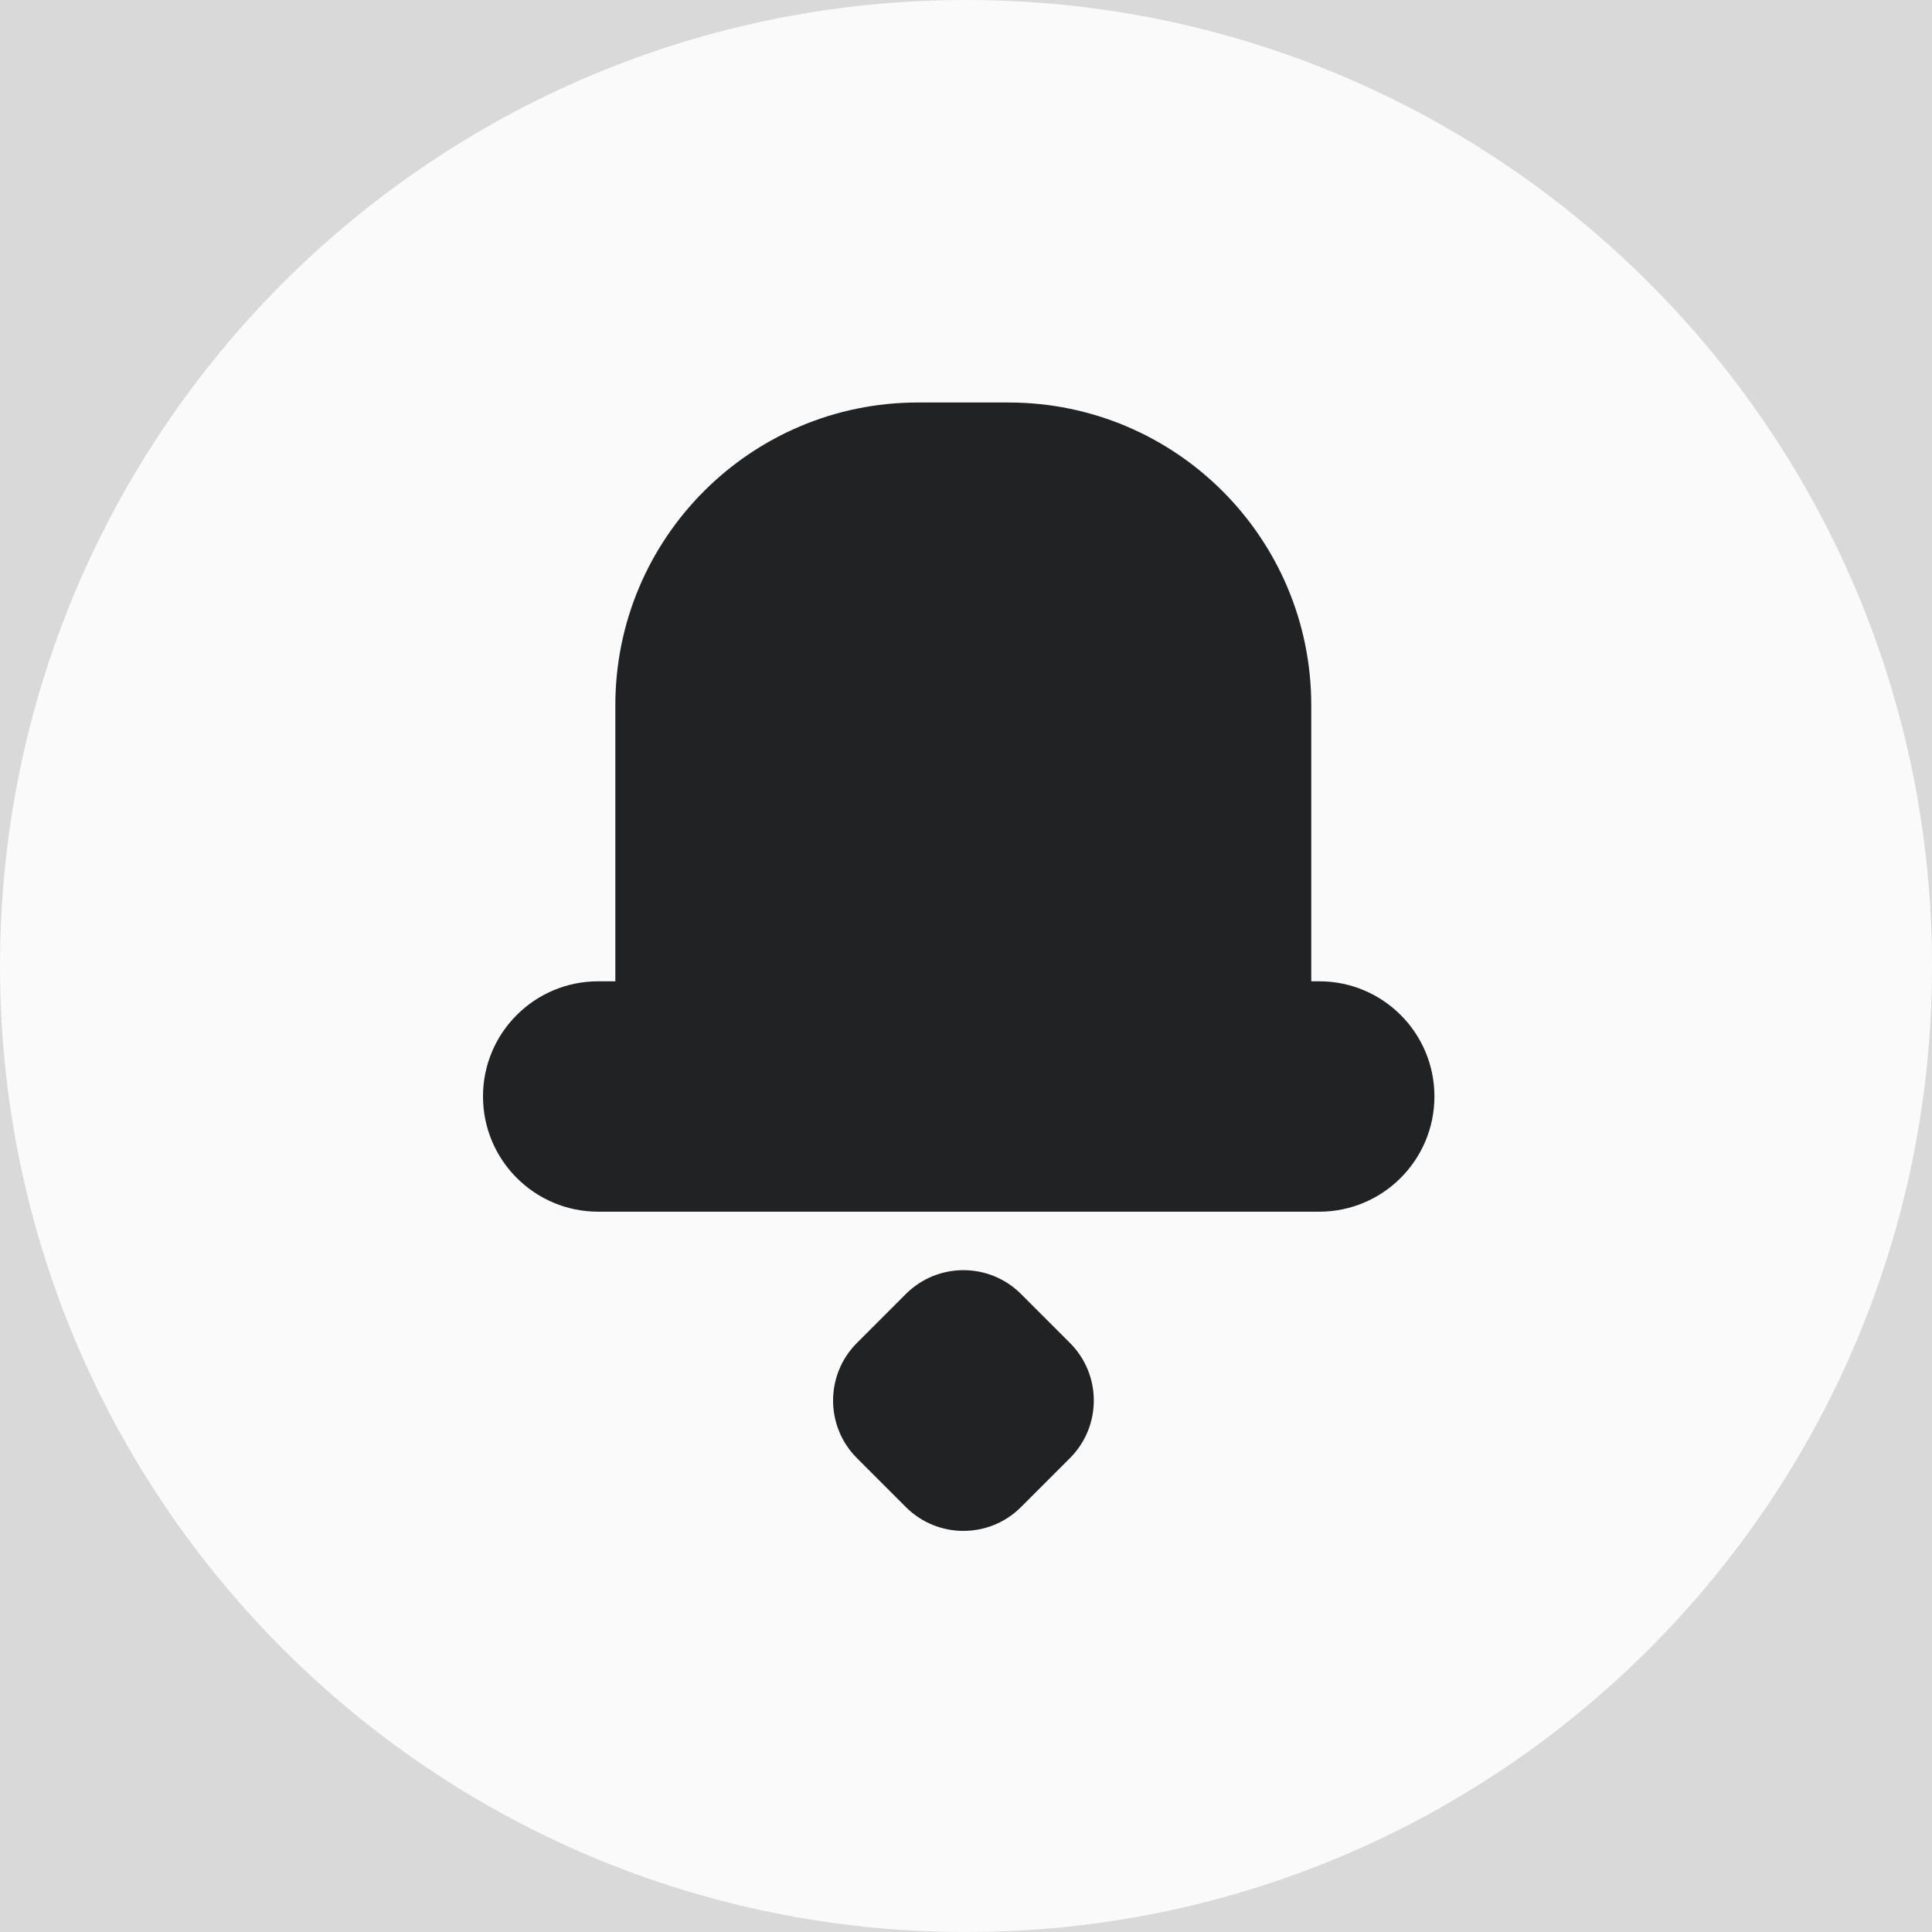
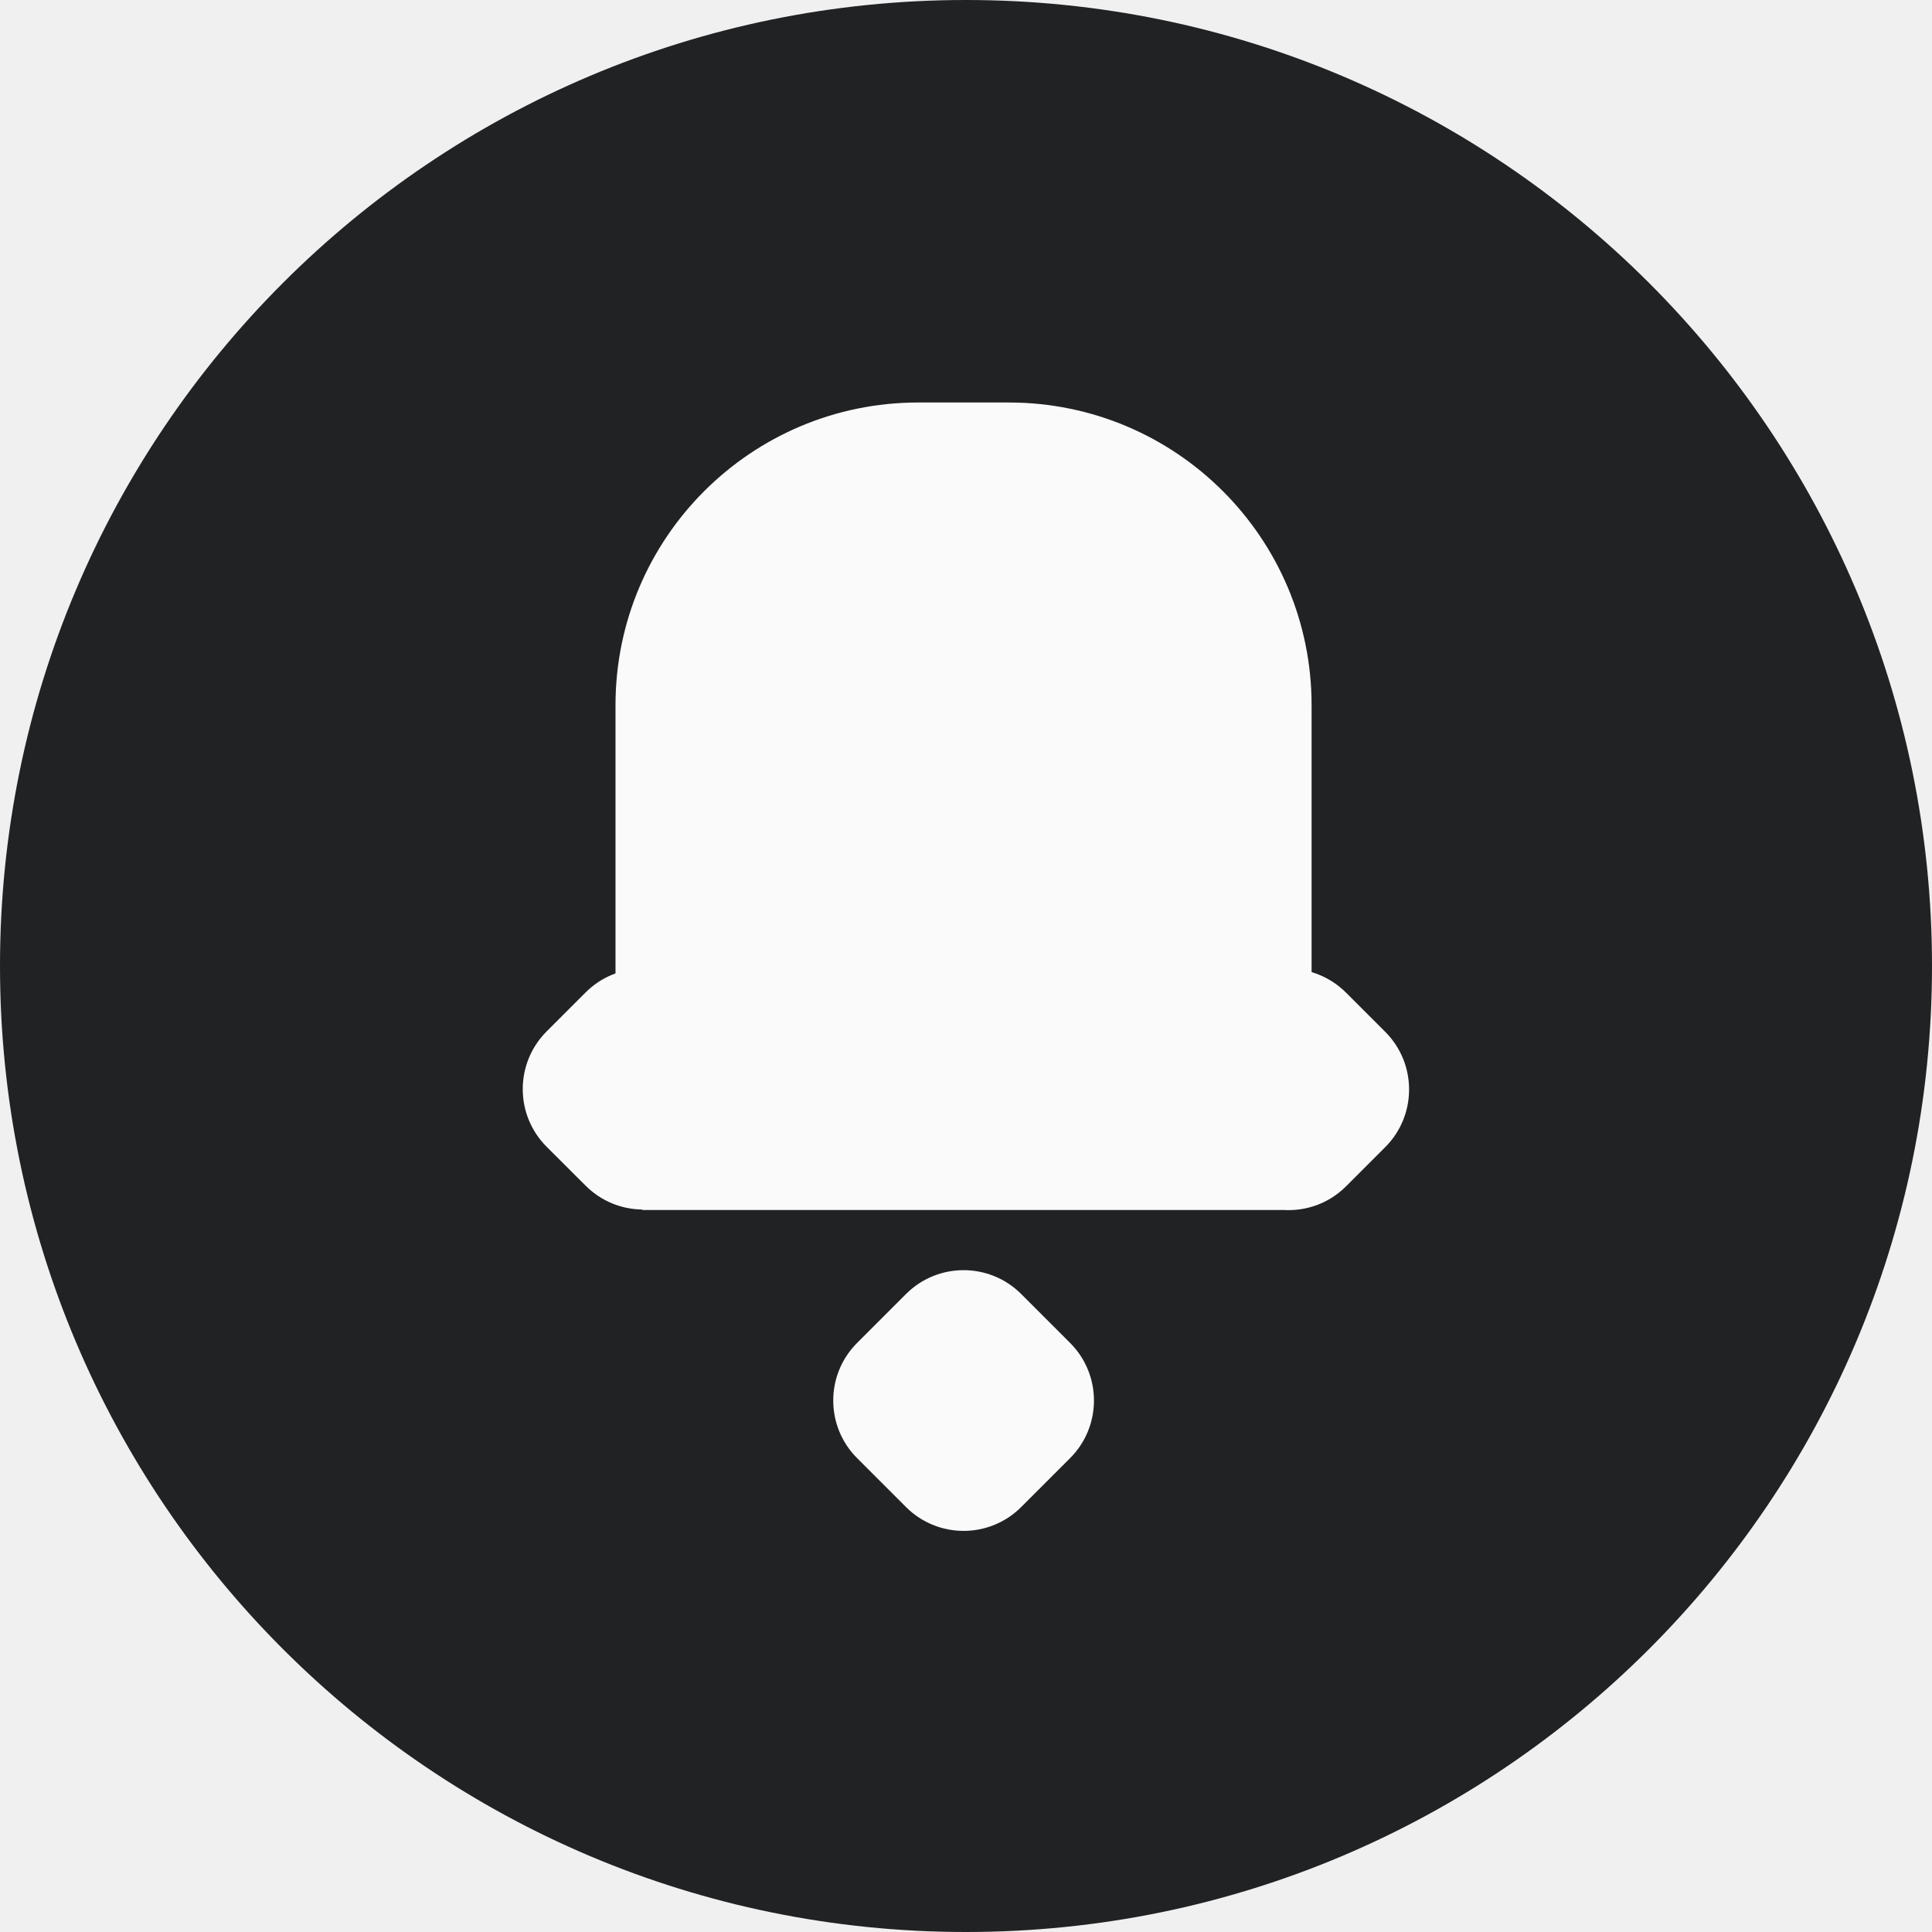
<svg xmlns="http://www.w3.org/2000/svg" width="24" height="24" viewBox="0 0 24 24" fill="none">
-   <g clip-path="url(#clip0_264_7267)">
-     <rect width="24" height="24" fill="#D9D9D9" />
-     <circle cx="12" cy="12" r="12" fill="#FAFAFA" />
-     <rect x="9.93" y="17.398" width="2.883" height="2.883" rx="1.012" transform="rotate(-45 9.92969 17.3984)" fill="#212224" />
-     <path d="M12.528 5C14.605 5 16.289 6.684 16.289 8.761V12.19H16.388C17.178 12.19 17.819 12.83 17.819 13.62C17.819 14.411 17.178 15.052 16.388 15.052H7.431C6.64 15.052 6 14.41 6 13.62C6 12.83 6.641 12.19 7.431 12.19H7.644V8.761C7.644 6.684 9.327 5 11.403 5H12.528Z" fill="#212224" />
+   <g clip-path="url(#clip0_2886_11025)">
+     <circle cx="12" cy="12" r="12" fill="#212224" />
+     <rect x="9.932" y="17.398" width="2.883" height="2.883" rx="1.012" transform="rotate(-45 9.93164 17.3984)" fill="#FAFAFA" />
+     <path d="M16.002 12.034C16.262 12.033 16.522 12.133 16.721 12.331L17.208 12.818C17.603 13.213 17.603 13.855 17.208 14.25L16.721 14.737C16.508 14.95 16.225 15.047 15.947 15.031H7.977V15.025C7.722 15.022 7.469 14.923 7.275 14.729L6.79 14.245C6.395 13.85 6.395 13.209 6.79 12.813L7.275 12.328C7.469 12.134 7.722 12.036 7.977 12.032V12.031H16.002V12.034Z" fill="#FAFAFA" />
+     <path d="M7.646 8.76C7.646 6.684 9.33 5 11.407 5H12.532C14.609 5 16.293 6.684 16.293 8.76V13.646H7.646L7.646 8.76Z" fill="#FAFAFA" />
  </g>
  <defs>
-     <clipPath id="clip0_264_7267">
+     <clipPath id="clip0_2886_11025">
      <rect width="24" height="24" fill="white" />
    </clipPath>
  </defs>
</svg>
